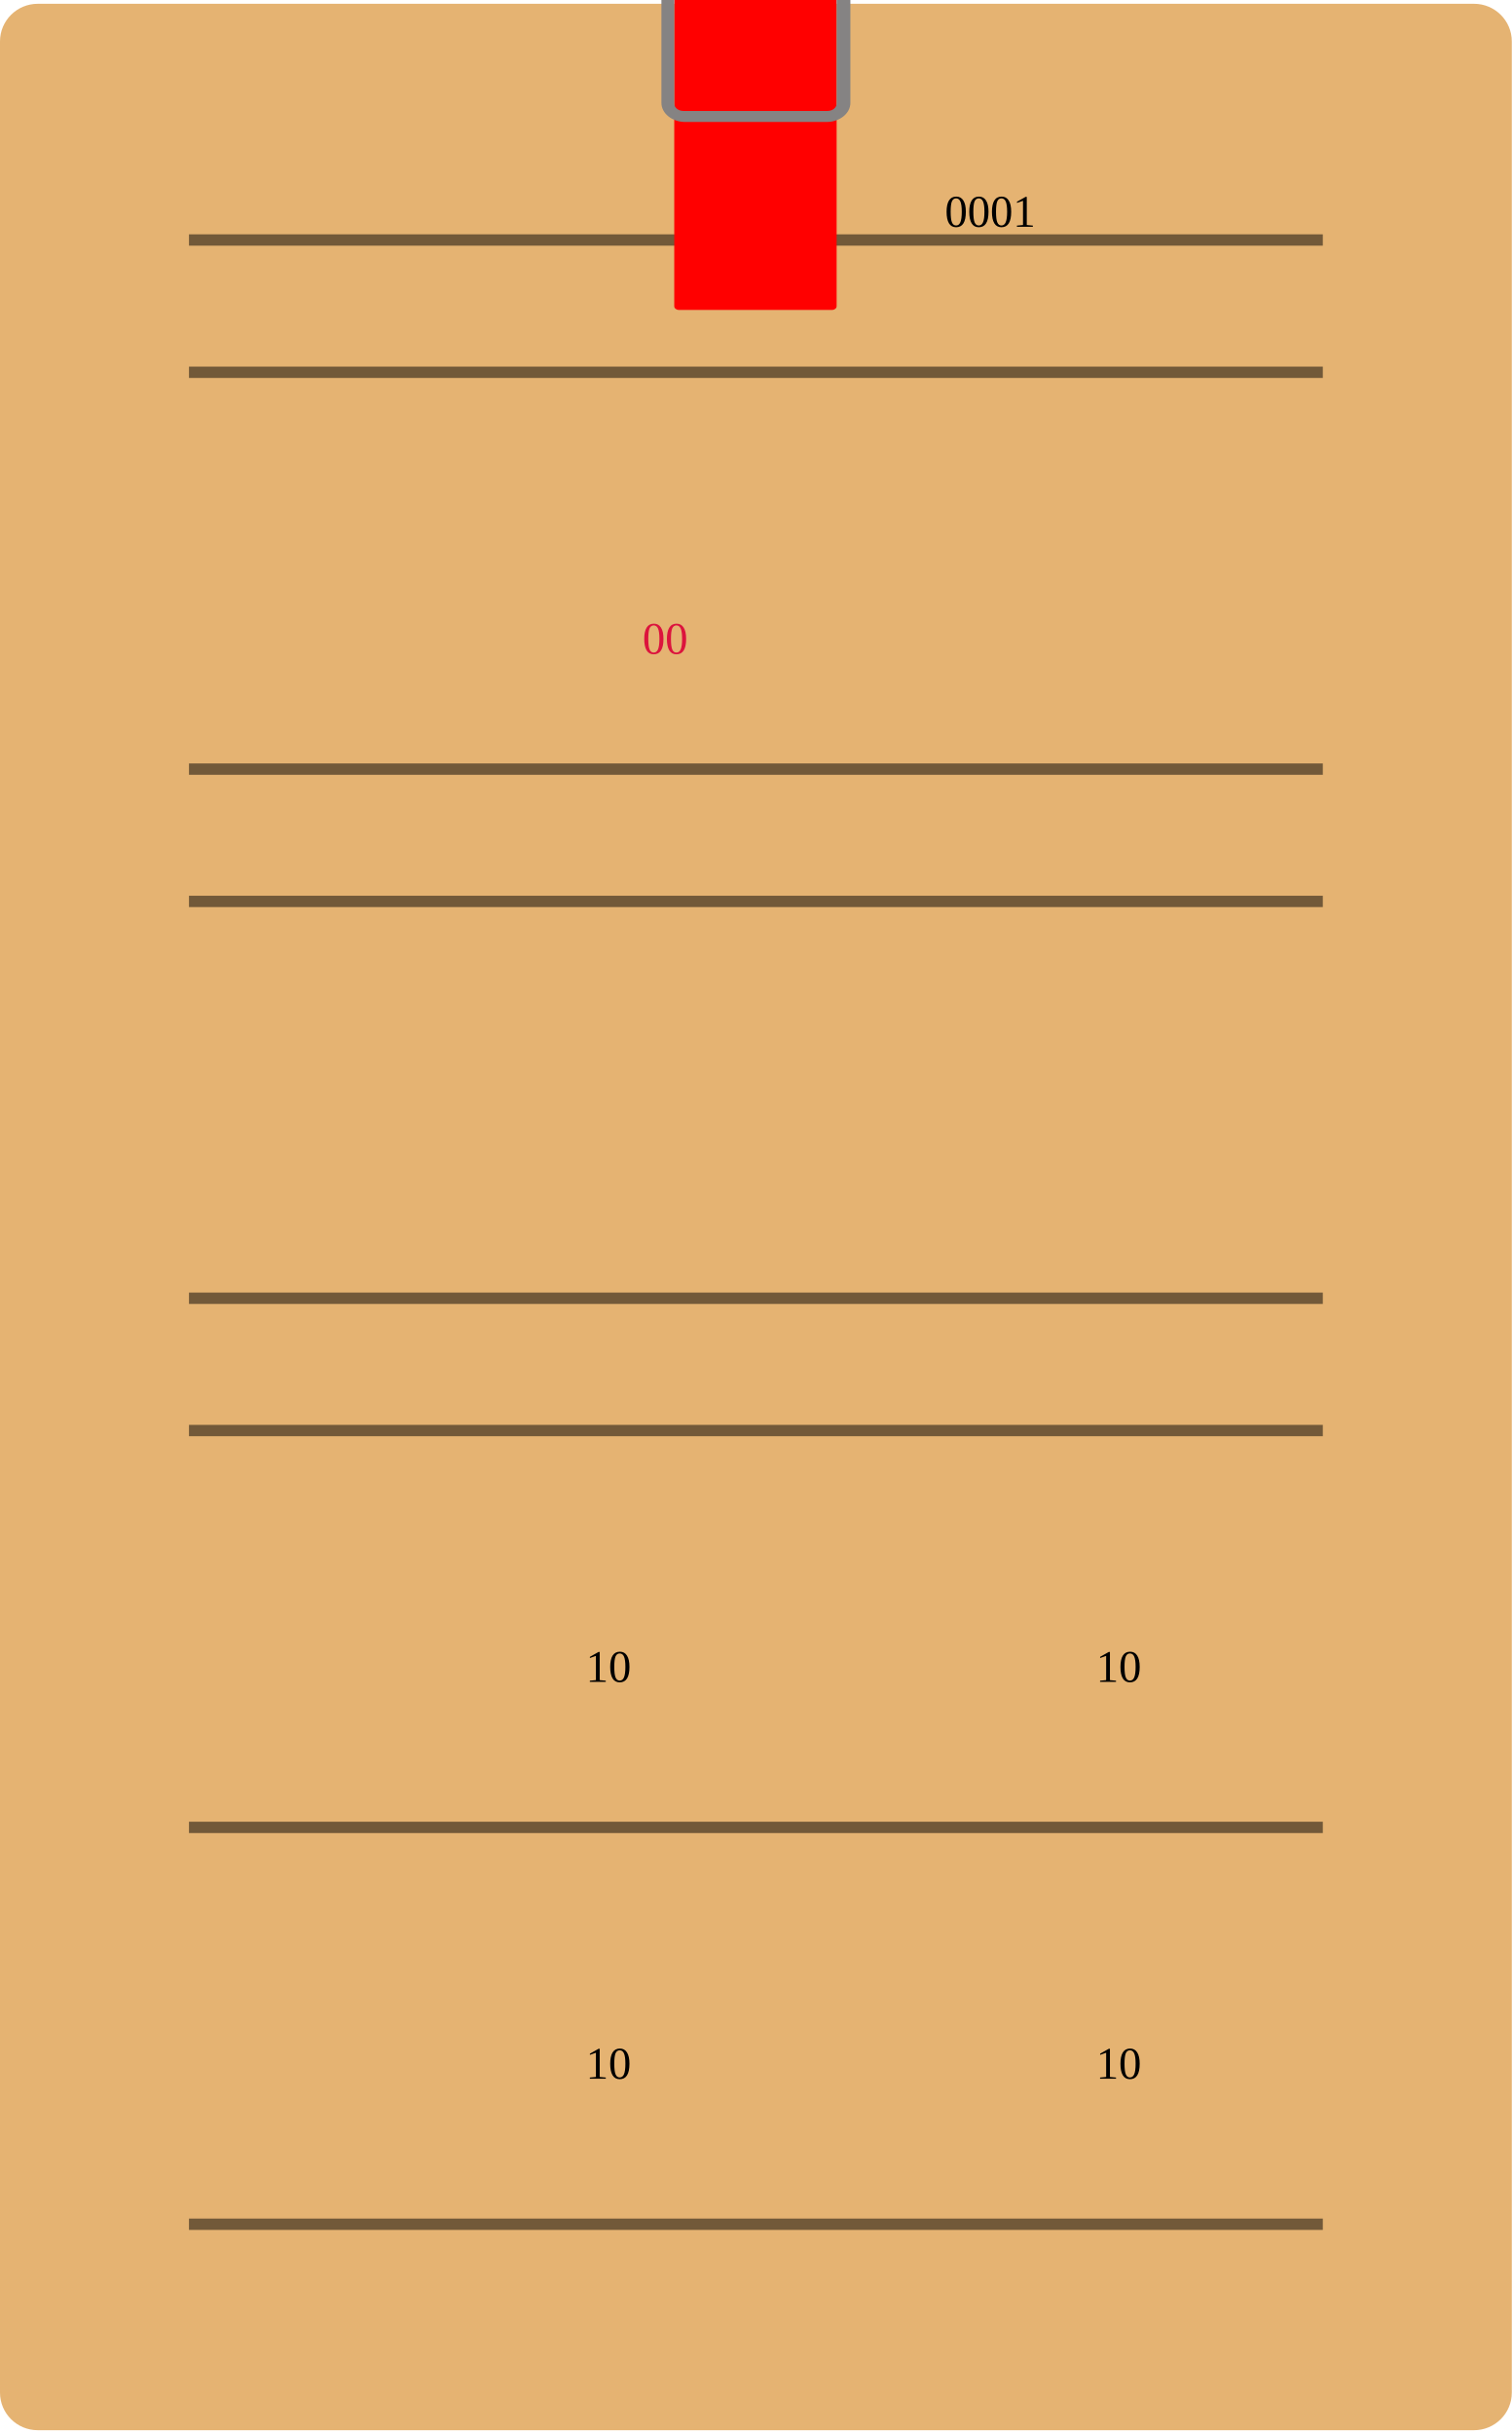
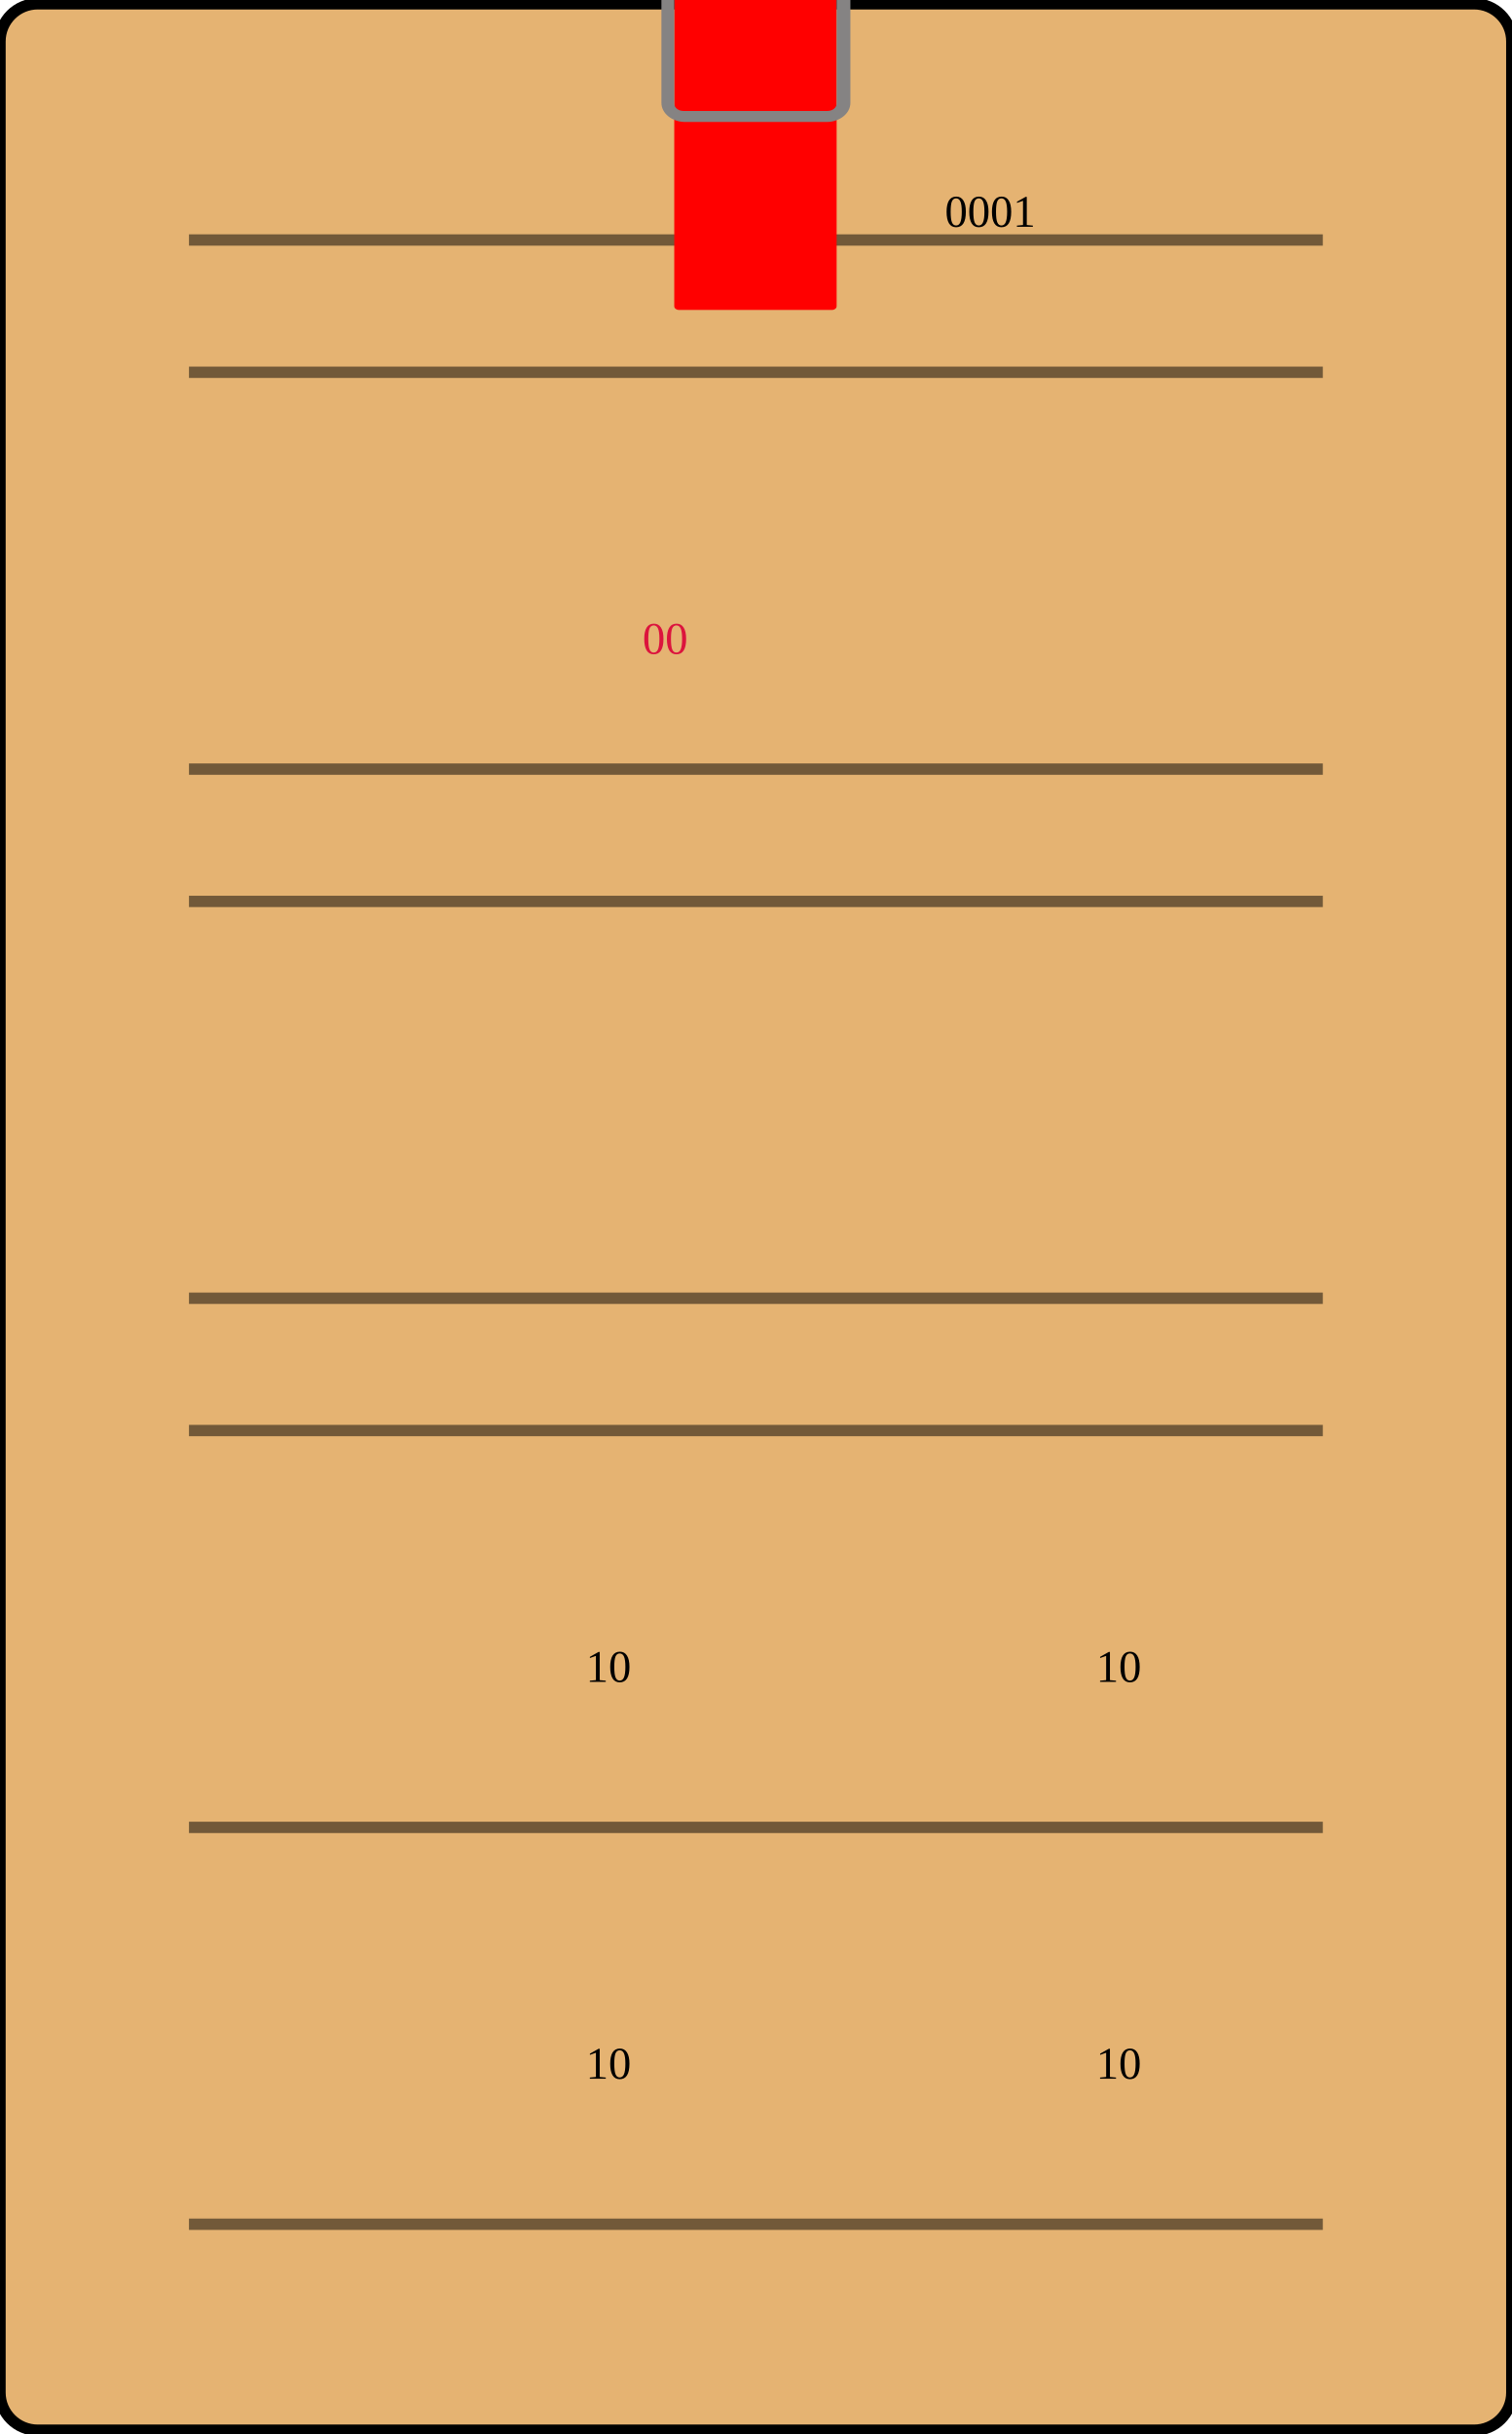
<svg xmlns="http://www.w3.org/2000/svg" height="100%" viewBox="0 80 400 644" fill="none">
-   <path d="M0 90.954C0 85.456 4.477 81 10 81H390C395.523 81 400 85.456 400 90.954V713.047C400 718.544 395.523 723 390 723H10C4.477 723 0 718.544 0 713.047V90.954Z" fill="#E5B372" />
+   <path d="M0 90.954C0 85.456 4.477 81 10 81H390C395.523 81 400 85.456 400 90.954V713.047C400 718.544 395.523 723 390 723H10C4.477 723 0 718.544 0 713.047V90.954Z" fill="#E5B372" stroke="black" stroke-width="3" />
  <g>
    <line x1="50" y1="143.5" x2="350" y2="143.5" stroke="black" stroke-opacity="0.5" stroke-width="3" />
    <line x1="50" y1="178.5" x2="350" y2="178.5" stroke="black" stroke-opacity="0.5" stroke-width="3" />
    <line x1="50" y1="283.5" x2="350" y2="283.5" stroke="black" stroke-opacity="0.5" stroke-width="3" />
    <line x1="50" y1="318.5" x2="350" y2="318.5" stroke="black" stroke-opacity="0.5" stroke-width="3" />
    <line x1="50" y1="423.5" x2="350" y2="423.5" stroke="black" stroke-opacity="0.5" stroke-width="3" />
    <line x1="50" y1="458.5" x2="350" y2="458.5" stroke="black" stroke-opacity="0.5" stroke-width="3" />
    <line x1="50" y1="563.5" x2="350" y2="563.5" stroke="black" stroke-opacity="0.5" stroke-width="3" />
    <line x1="50" y1="668.5" x2="350" y2="668.5" stroke="black" stroke-opacity="0.5" stroke-width="3" />
  </g>
  <g id="clothespin">
    <path id="wood" d="M178.398 0.971C178.398 0.435 178.941 0 179.612 0H220.146C220.816 0 221.359 0.435 221.359 0.971V161.029C221.359 161.565 220.816 162 220.146 162H179.612C178.941 162 178.398 161.565 178.398 161.029V0.971Z" fill="#FF0000" />
    <path id="wire" d="M178.398 52.834H175V107.223C175 110.012 177.825 112.273 181.311 112.273H218.689C222.175 112.273 225 110.012 225 107.223V52.834H221.359V107.417C221.359 108.49 220.273 109.36 218.932 109.36H180.825C179.485 109.36 178.398 108.49 178.398 107.417V52.834Z" fill="#858383" />
  </g>
  <rect id="backtimesvg" width="100" height="65" x="150" y="200" rx="8" ry="10" />
  <text class="numbertime" x="170" y="253" fill="rgba(211, 211, 211, 0.2)">
        00
    </text>
  <text id="cookTime" class="numbertime" x="170" y="253" fill="crimson">
        00
    </text>
  <image id="broth" x="150" y="323" width="100" height="100" href="" />
  <image id="ingredient1" class="ingredient i1" x="69" y="473" width="80" height="80" href="" />
  <text id="num1" class="numbersvg i1" x="155" y="525" fill="black">
        10
    </text>
  <image id="ingredient2" class="ingredient i2" x="209" y="473" width="80" height="80" href="" />
  <text id="num2" class="numbersvg i2" x="290" y="525" fill="black">
        10
    </text>
  <image id="ingredient3" class="ingredient i3" x="70" y="578" width="80" height="80" href="" />
  <text id="num3" class="numbersvg i3" x="155" y="630" fill="black">
        10
    </text>
  <image id="ingredient4" class="ingredient i4" x="209" y="578" width="80" height="80" href="" />
  <text id="num4" class="numbersvg i4" x="290" y="630" fill="black">
        10
    </text>
  <text id="orderNum" class="numbersvg id" x="250" y="140" fill="black">
        0001
    </text>
</svg>
